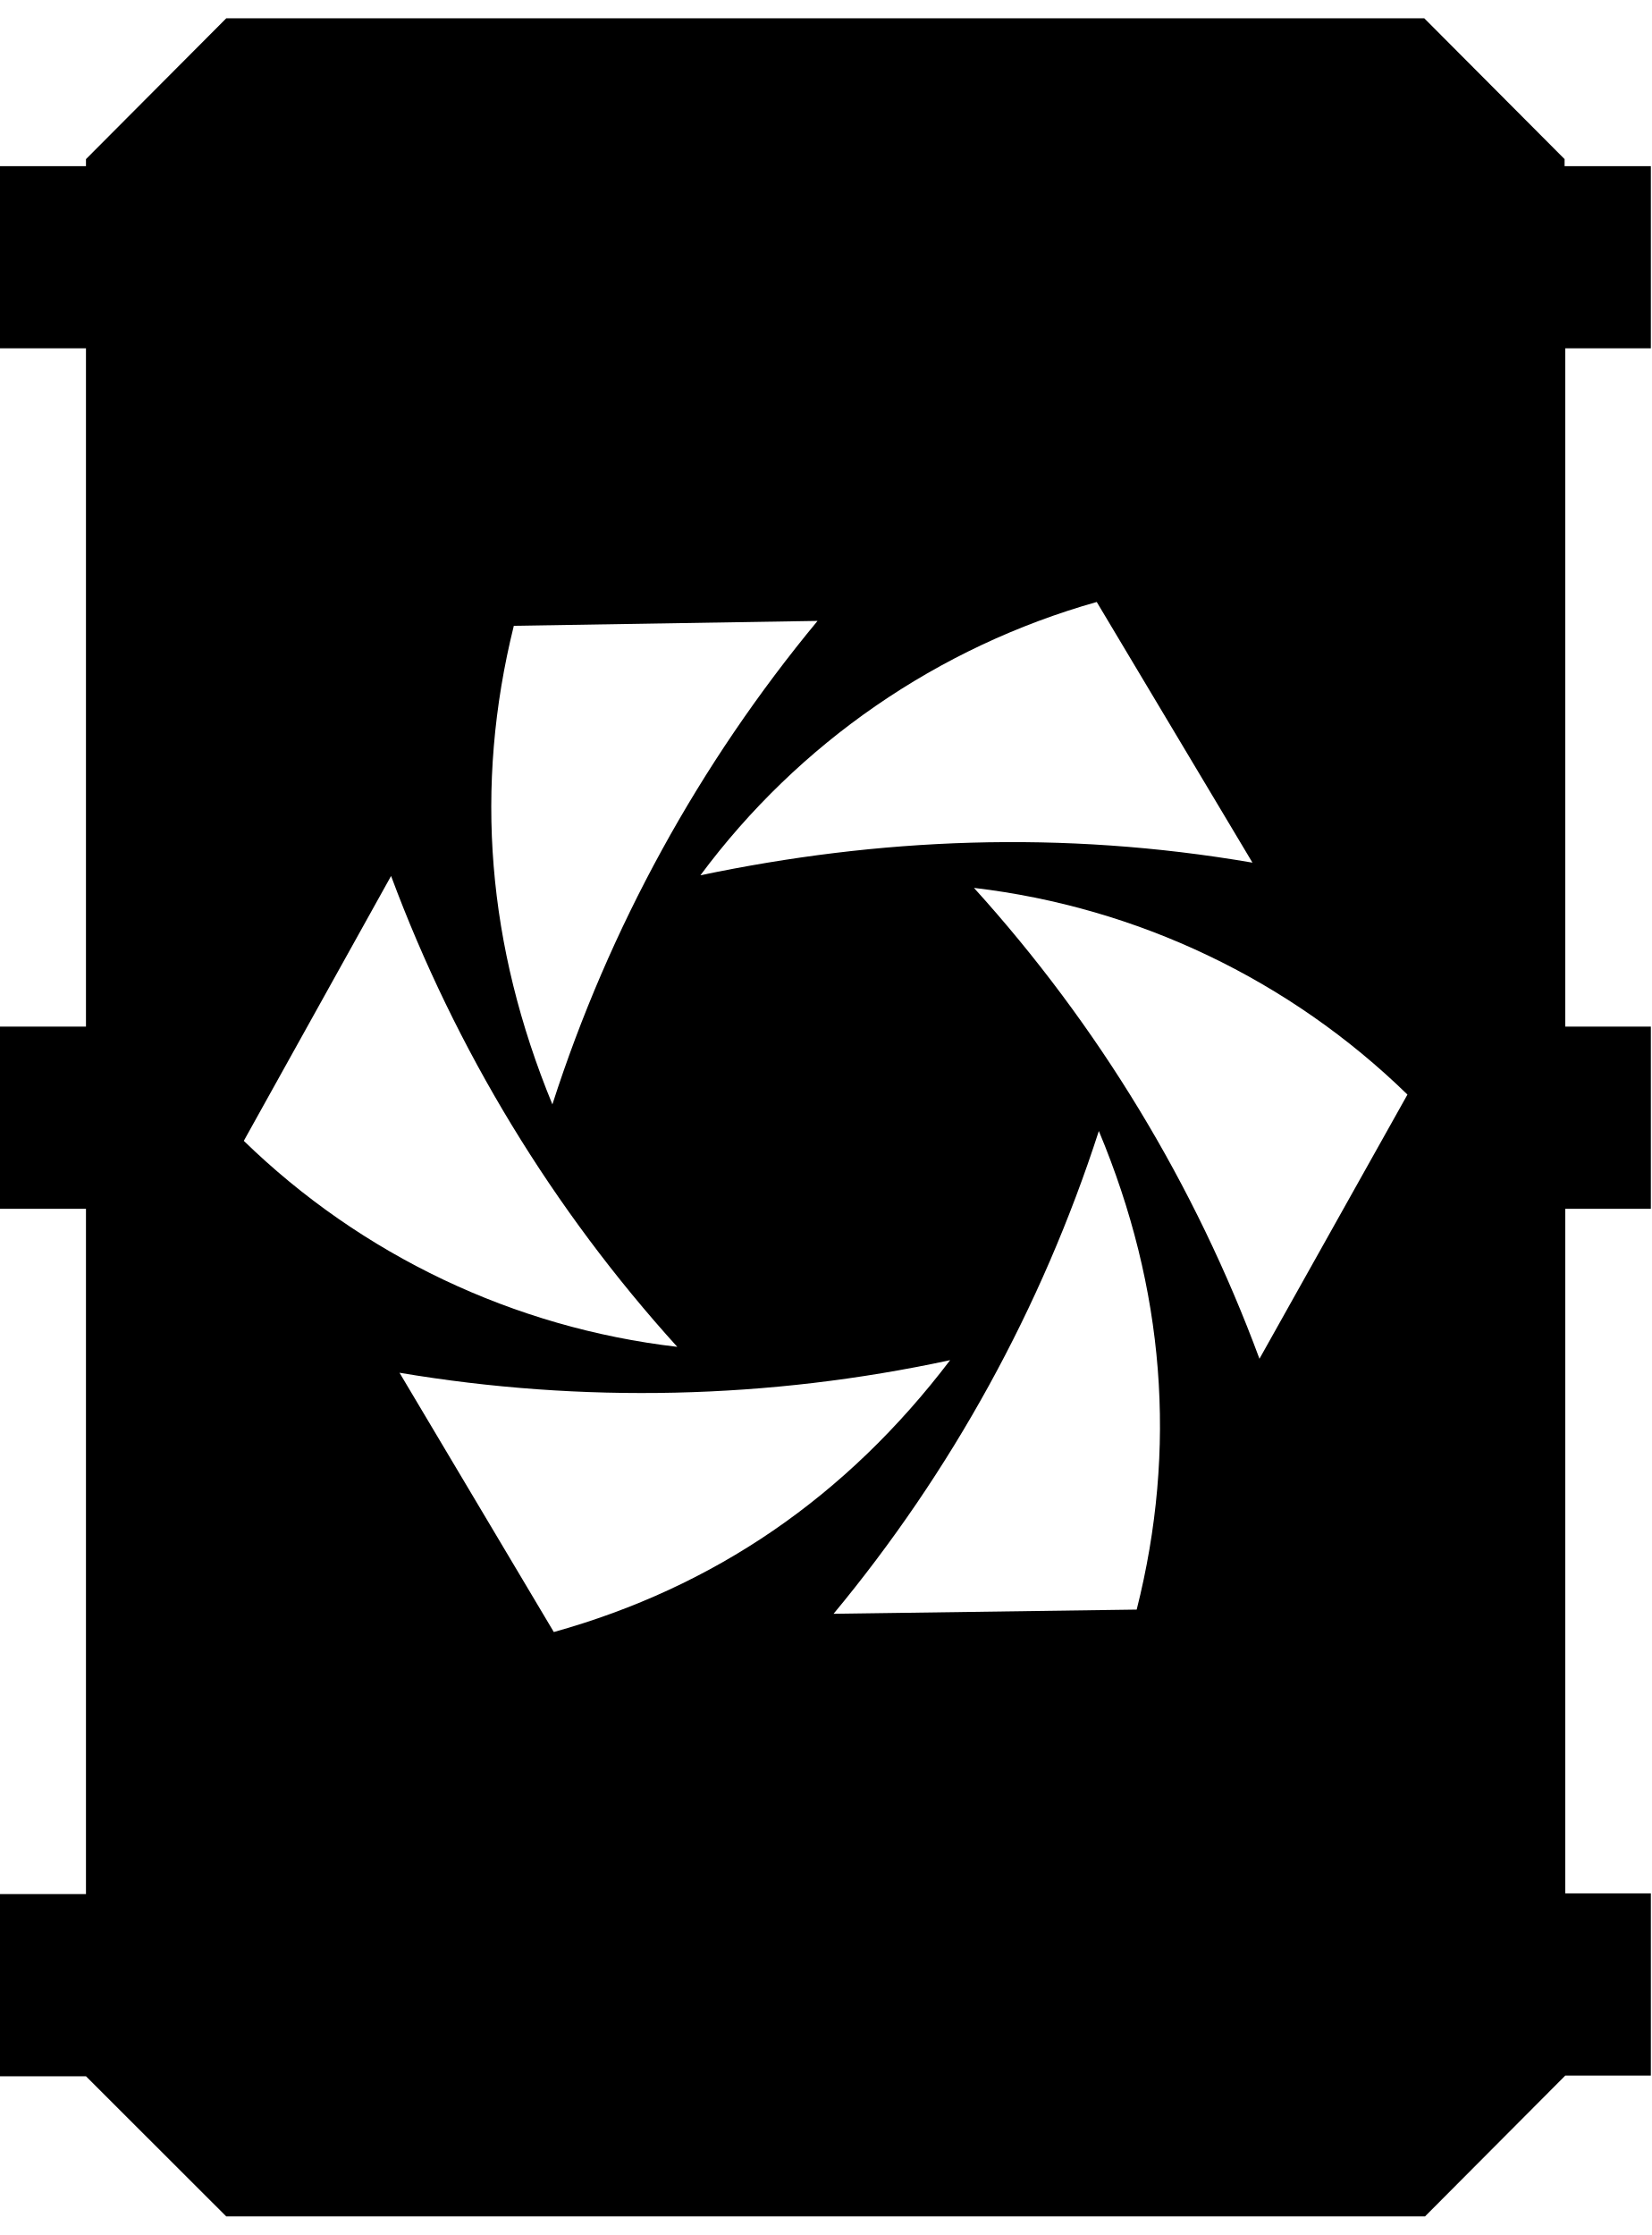
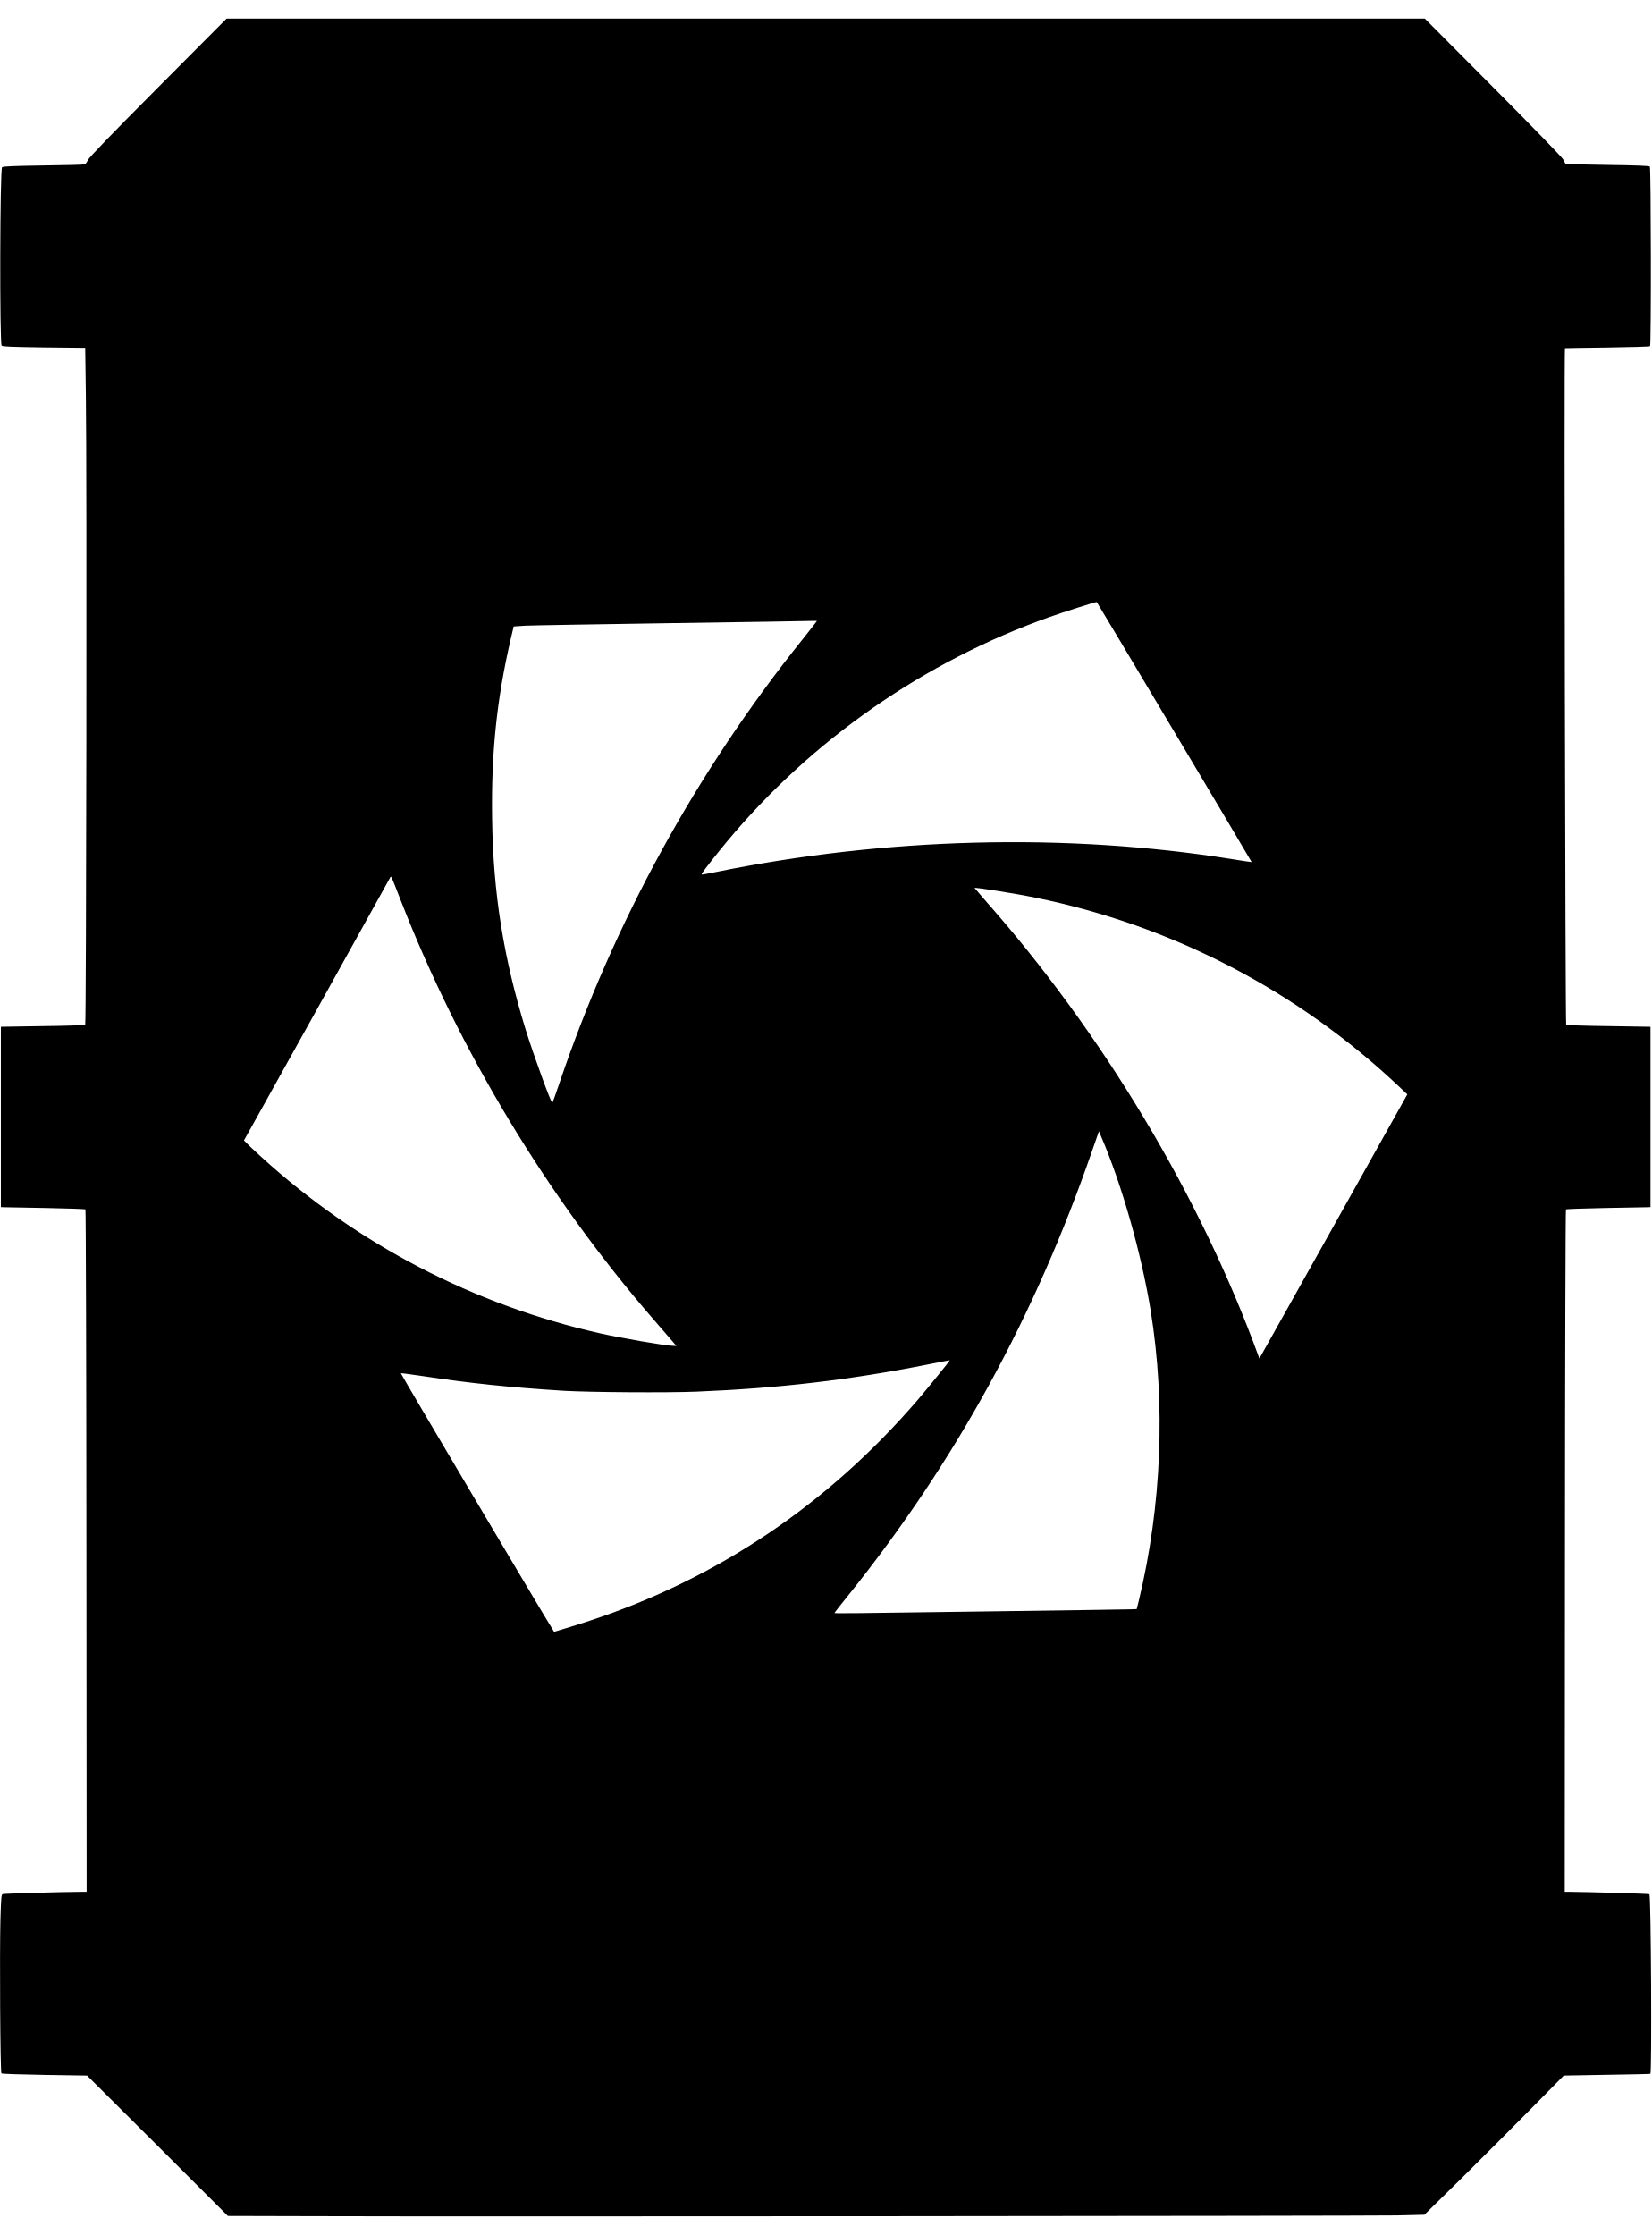
- <svg xmlns="http://www.w3.org/2000/svg" data-authored="svg-authoring legacy" id="root" viewBox="0 0 150 203">
-   <path d="M 113.766 78.352 L 99.621 54.676 C 85.203 58.746 72.543 67.477 63.621 79.5 C 79.742 76.125 96.371 75.363 113.766 78.352 M 74.262 56.395 L 46.672 56.84 C 43.043 71.48 44.254 85.926 50.176 100.309 C 55.336 84.273 63.512 69.371 74.262 56.395 M 35.523 79.562 L 22.145 103.621 C 32.844 114.027 46.688 120.605 61.52 122.332 C 50.215 109.852 41.391 95.34 35.523 79.562 M 36.289 124.684 L 50.305 148.234 C 64.895 144.16 76.875 135.949 86.305 123.539 C 69.855 127.09 52.883 127.48 36.289 124.684 M 75.664 146.578 L 103.25 146.195 C 106.945 131.559 105.801 117.047 99.812 102.727 C 94.629 118.766 86.434 133.672 75.664 146.641 M 114.402 123.414 L 127.844 99.418 C 117.152 88.992 103.309 82.391 88.469 80.645 C 99.766 93.117 108.566 107.637 114.402 123.414 M 20.551 1.664 L 129.375 1.664 L 142.117 14.453 L 142.117 15.09 L 149.953 15.09 L 149.953 31.637 L 142.18 31.637 L 142.18 93.246 L 149.953 93.246 L 149.953 109.793 L 142.18 109.793 L 142.18 171.973 L 149.953 171.973 L 149.953 188.52 L 142.18 188.52 L 129.438 201.312 L 20.551 201.312 L 7.809 188.582 L -0.031 188.582 L -0.031 172.035 L 7.809 172.035 L 7.809 109.793 L -0.031 109.793 L -0.031 93.246 L 7.809 93.246 L 7.809 31.637 L -0.031 31.637 L -0.031 15.09 L 7.809 15.09 L 7.809 14.453 Z M 20.551 1.664 " />
+ <svg xmlns="http://www.w3.org/2000/svg" data-authored="svg-authoring Dune Classic kit redraw by John Flower; best-of-both review 2026-11-05" id="root" viewBox="0 0 150 203">
+   <path fill-rule="evenodd" d="M28.60 201.29L20.70 201.27L14.31 194.89L7.91 188.52L4.06 188.46C1.75 188.42 0.18 188.37 0.13 188.32C0.02 188.21 -0.04 177.39 0.04 174.32C0.10 172.37 0.12 172.09 0.24 172.04C0.36 171.99 5.59 171.84 7.38 171.83L7.87 171.83L7.85 140.87C7.84 123.84 7.80 109.88 7.76 109.85C7.73 109.81 6.13 109.76 4.21 109.72C2.29 109.69 0.58 109.65 0.40 109.65L0.08 109.64L0.08 101.45L0.08 93.26L3.87 93.20C6.34 93.17 7.68 93.12 7.74 93.06C7.84 92.95 7.90 42.87 7.80 36.00L7.74 31.60L4.00 31.56C1.09 31.52 0.24 31.49 0.15 31.40C-0.04 31.21 -0.01 15.34 0.19 15.19C0.30 15.11 1.25 15.07 3.96 15.03C5.95 15.01 7.63 14.96 7.70 14.93C7.77 14.91 7.90 14.72 7.99 14.53C8.11 14.28 9.94 12.38 14.37 7.93L20.58 1.69L75.00 1.69L129.42 1.69L135.63 7.93C139.56 11.88 141.90 14.30 142.01 14.51C142.10 14.70 142.19 14.87 142.20 14.89C142.22 14.91 143.92 14.95 145.99 14.98C148.77 15.02 149.78 15.06 149.86 15.13C149.97 15.25 149.99 31.34 149.88 31.45C149.84 31.49 148.10 31.54 146.00 31.57C143.89 31.60 142.16 31.62 142.15 31.63C142.06 31.66 142.18 92.98 142.26 93.06C142.32 93.12 143.66 93.17 146.13 93.20L149.92 93.26L149.92 101.45L149.92 109.64L149.60 109.65C149.42 109.65 147.71 109.69 145.79 109.72C143.87 109.76 142.27 109.81 142.24 109.85C142.20 109.88 142.16 123.84 142.15 140.87L142.13 171.83L142.57 171.83C144.11 171.84 149.78 172.00 149.82 172.05C149.97 172.19 150.05 188.22 149.91 188.36C149.89 188.38 148.11 188.42 145.96 188.45L142.04 188.52L139.03 191.57C137.37 193.25 134.52 196.10 132.70 197.90L129.38 201.16L126.89 201.22C124.19 201.27 41.49 201.34 28.60 201.29ZM53.55 147.21C65.19 143.38 75.24 136.61 83.41 127.09C84.27 126.08 86.30 123.58 86.27 123.55C86.26 123.54 85.32 123.72 84.18 123.95C77.24 125.33 70.69 126.10 63.28 126.40C60.62 126.51 53.51 126.46 51.18 126.32C46.25 126.01 42.71 125.64 38.42 124.99C37.34 124.83 36.43 124.71 36.41 124.73C36.37 124.76 49.25 146.49 50.14 147.90L50.33 148.21L51.33 147.91C51.88 147.75 52.88 147.43 53.55 147.21ZM89.64 146.36C96.43 146.27 102.27 146.18 102.62 146.17L103.25 146.15L103.45 145.35C105.52 136.75 105.89 127.52 104.52 119.04C103.66 113.78 101.87 107.49 99.98 103.13L99.82 102.75L99.20 104.53C94.01 119.56 86.81 132.71 77.18 144.74C76.42 145.68 75.80 146.47 75.80 146.49C75.80 146.55 76.29 146.55 89.64 146.36ZM121.21 111.23L127.83 99.40L127.09 98.70C117.88 89.99 106.43 84.04 94.04 81.53C92.21 81.15 88.59 80.58 88.52 80.65C88.52 80.66 88.95 81.16 89.48 81.77C100.12 93.79 109.05 108.68 114.33 123.22L114.39 123.39L114.49 123.22C114.54 123.13 117.56 117.73 121.21 111.23ZM61.16 121.92C61.00 121.73 60.17 120.77 59.30 119.77C49.72 108.70 41.74 95.48 36.42 81.83C35.44 79.32 35.54 79.54 35.42 79.74C35.37 79.83 32.37 85.23 28.75 91.75L22.16 103.58L22.40 103.83C22.53 103.97 23.13 104.53 23.73 105.08C32.44 113.01 43.04 118.53 54.53 121.11C56.51 121.55 60.32 122.21 61.12 122.24L61.44 122.25L61.16 121.92ZM50.83 98.33C55.75 83.81 63.26 70.09 72.90 58.07C73.61 57.17 74.20 56.43 74.20 56.41C74.20 56.39 73.96 56.39 73.67 56.40C73.38 56.42 67.66 56.50 60.96 56.60C54.26 56.70 48.30 56.80 47.72 56.83L46.66 56.90L46.38 58.08C45.12 63.54 44.61 68.41 44.70 74.34C44.79 81.10 45.73 86.97 47.75 93.53C48.47 95.84 50.04 100.17 50.17 100.17C50.19 100.17 50.49 99.34 50.83 98.33ZM64.90 79.23C80.46 76.05 96.86 75.63 111.89 78.03C112.86 78.19 113.68 78.31 113.69 78.30C113.71 78.28 99.75 54.85 99.62 54.68C99.60 54.64 96.55 55.61 95.29 56.06C83.92 60.10 73.72 67.21 66.02 76.45C65.14 77.51 63.91 79.07 63.76 79.34C63.68 79.48 63.69 79.47 64.90 79.23Z" />
</svg>
